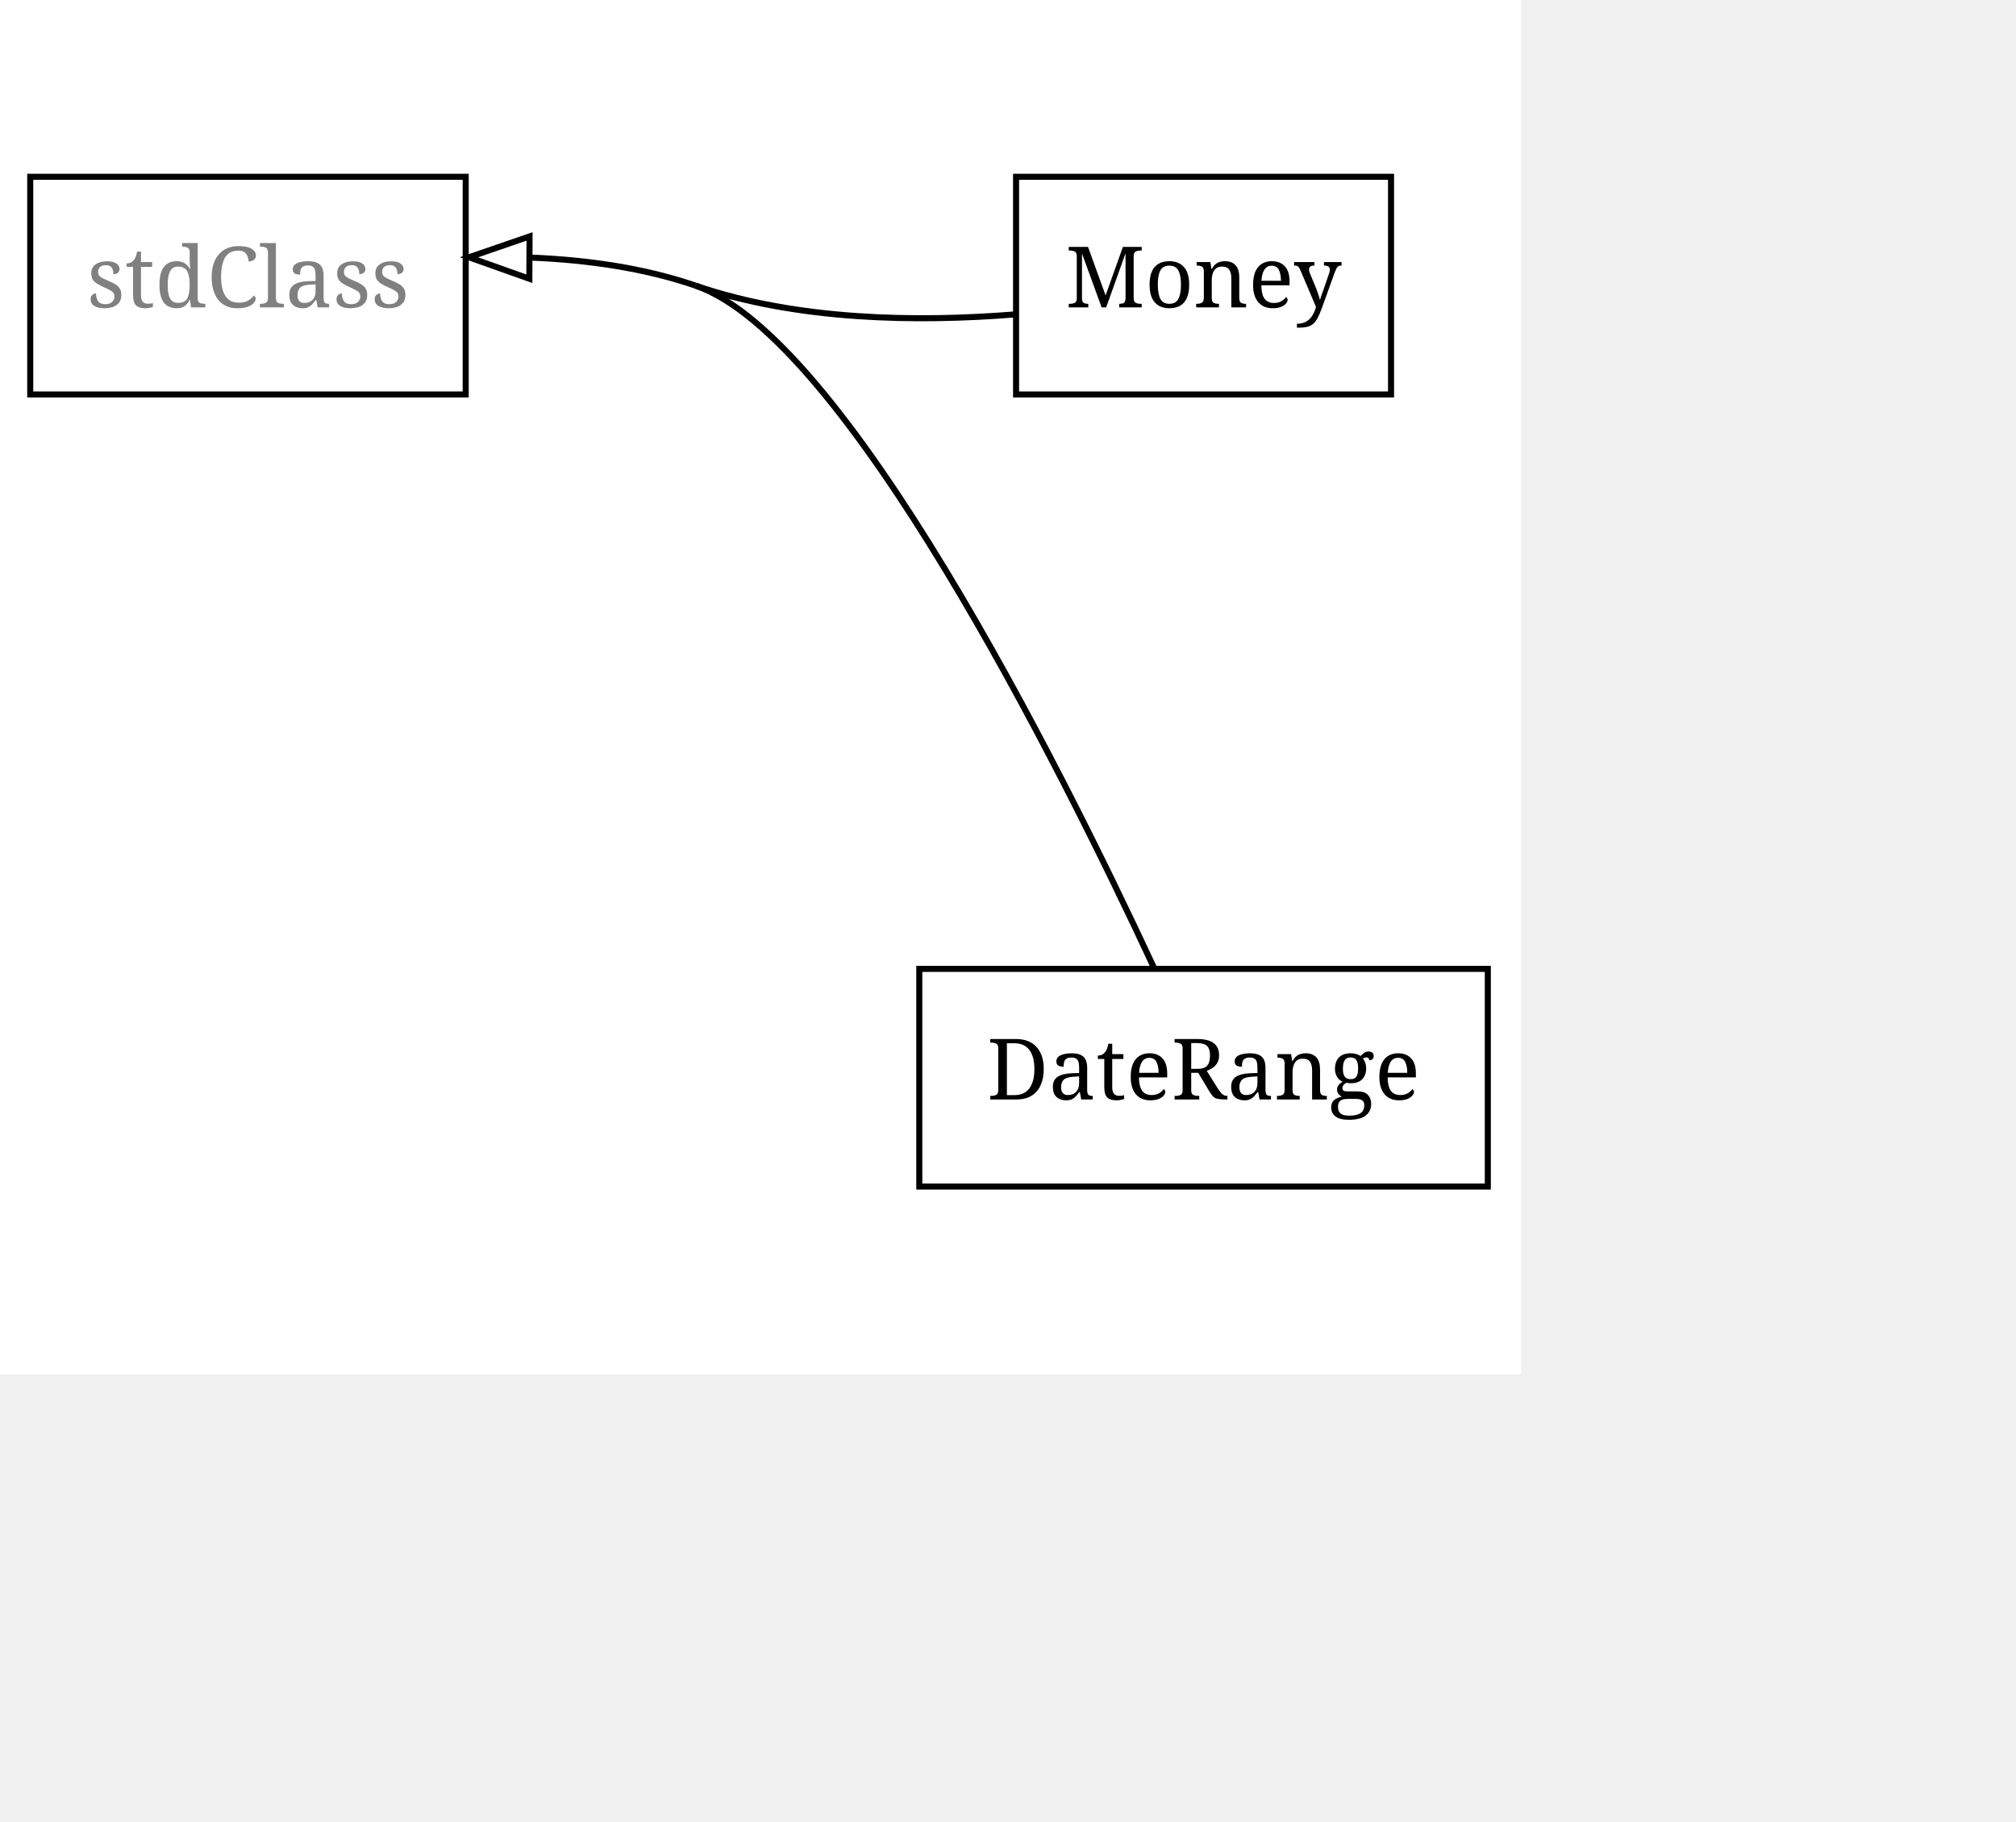
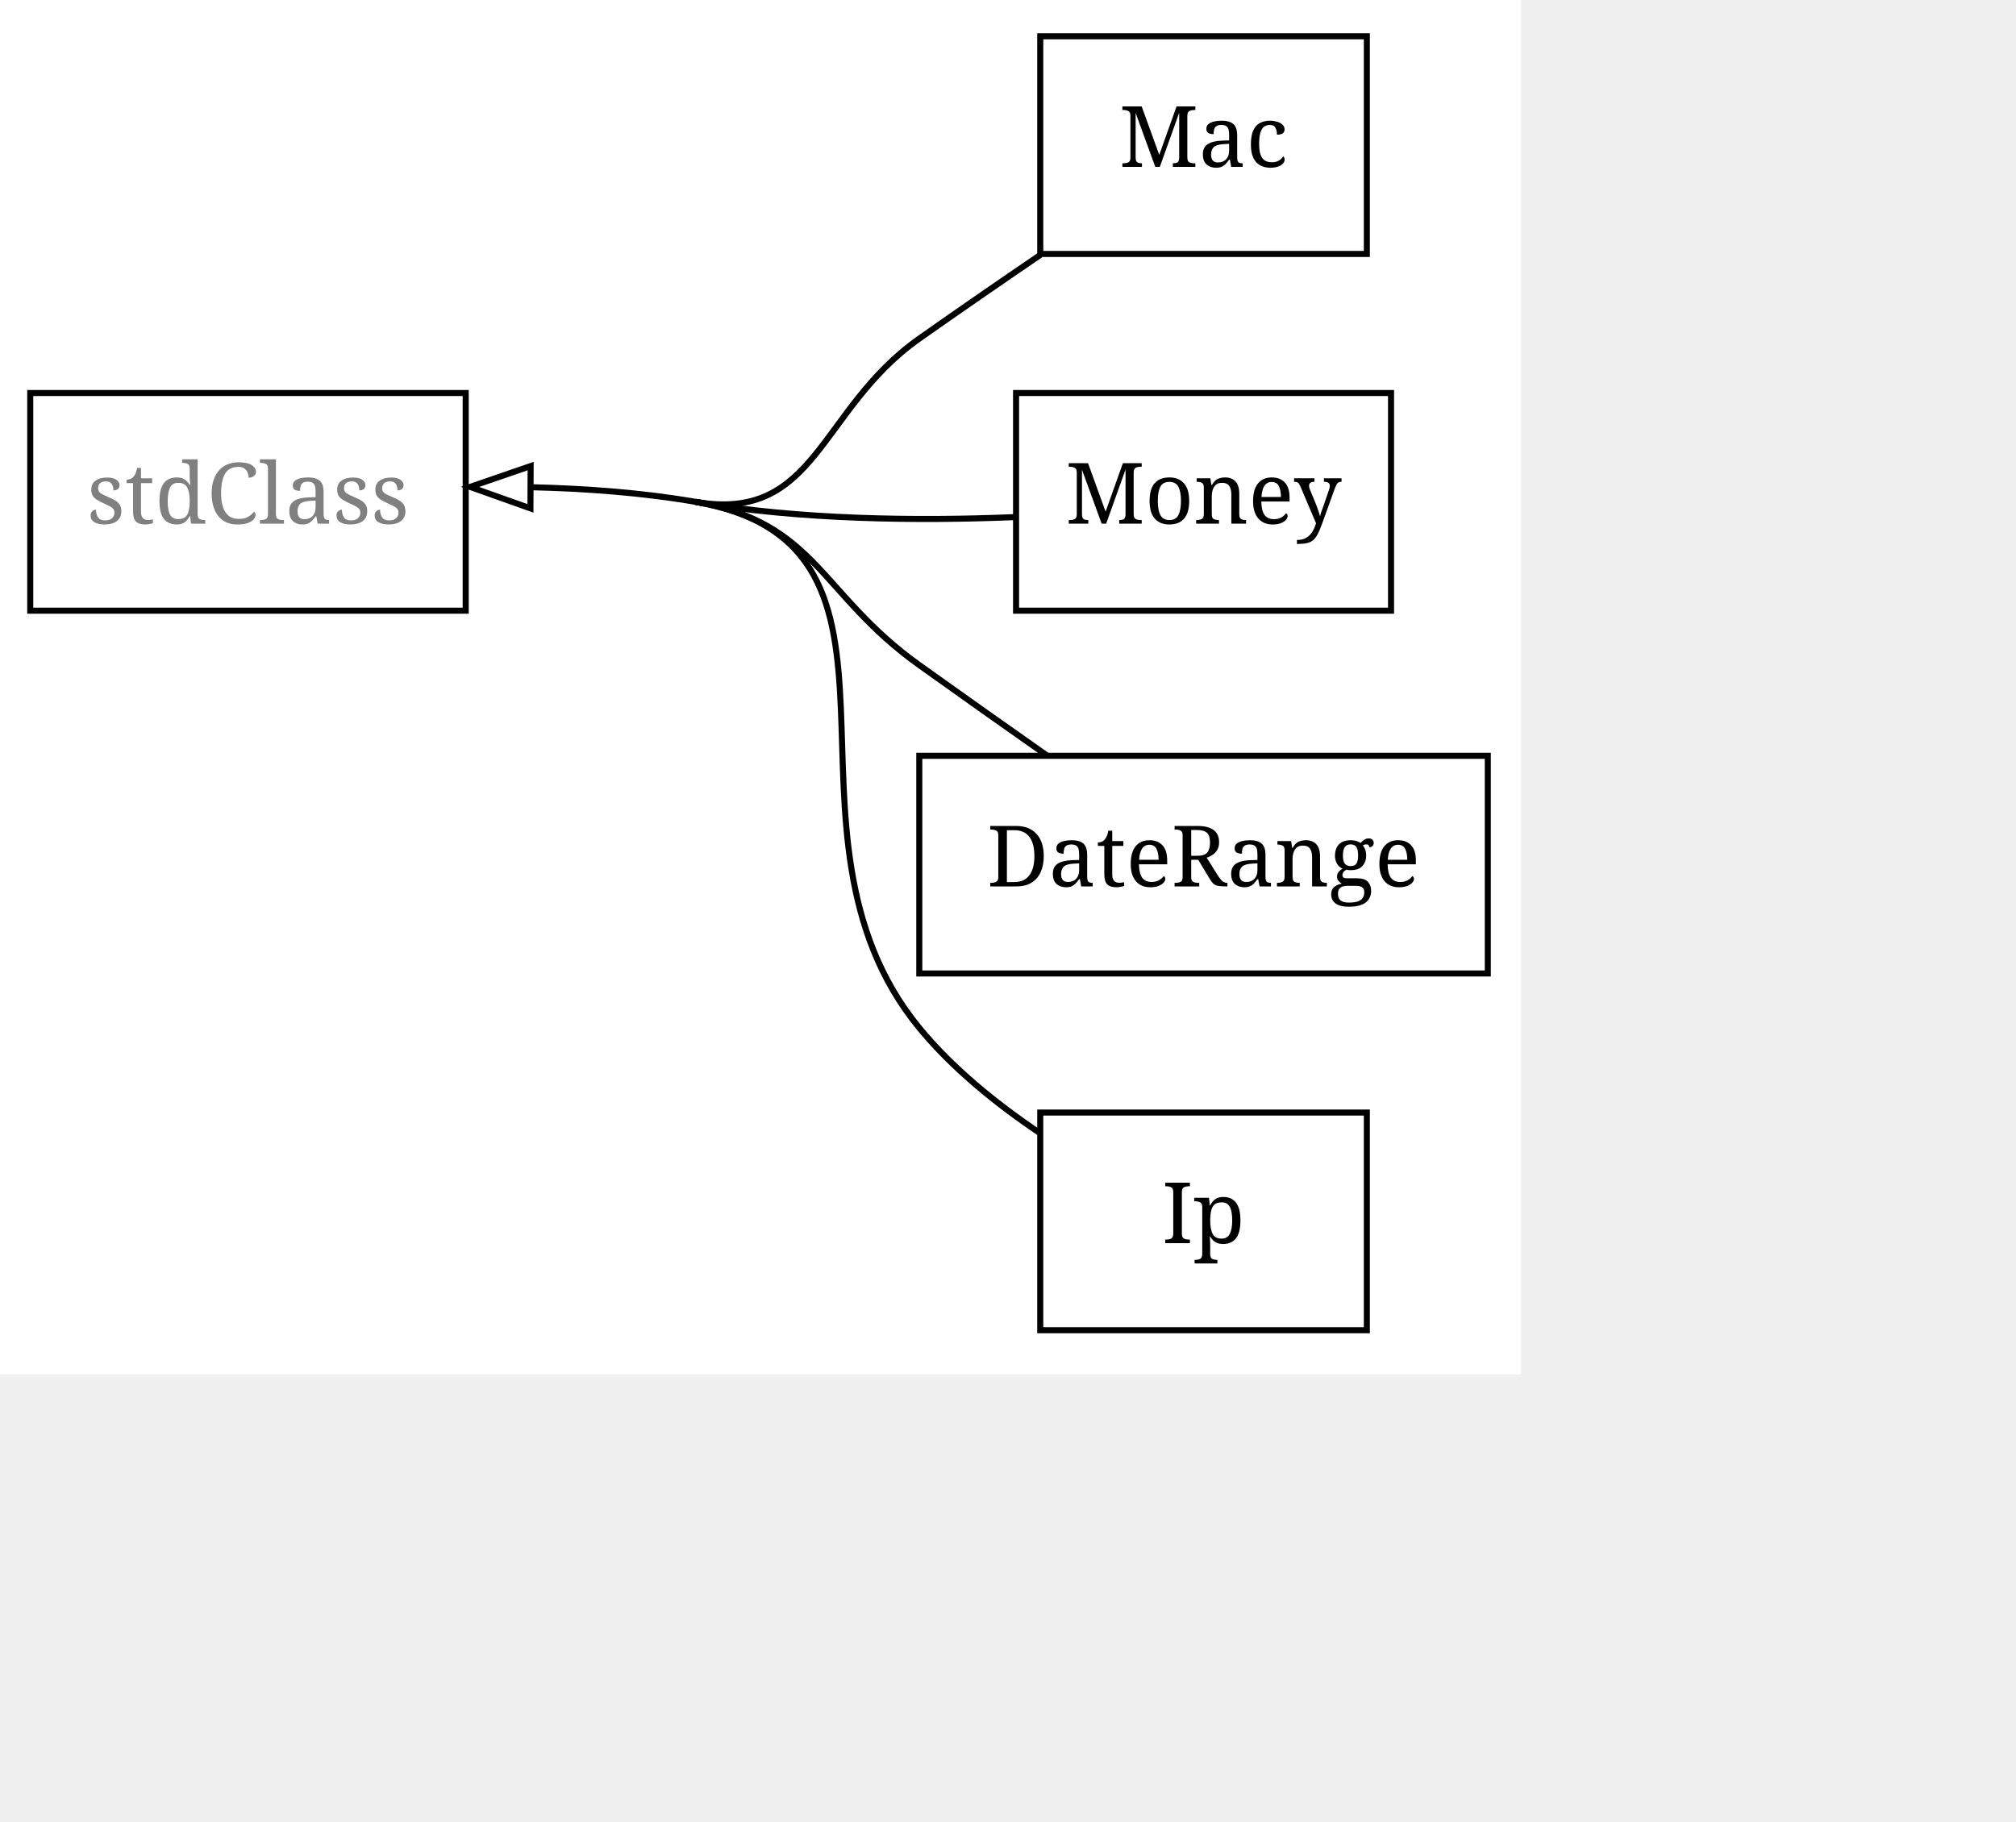
<svg xmlns="http://www.w3.org/2000/svg" xmlns:xlink="http://www.w3.org/1999/xlink" width="250pt" height="226pt">
  <g id="viewport" class="graph" transform="scale(1 1) rotate(0) translate(4 221.8)">
    <polygon fill="white" stroke="white" points="-4,5 -4,-221.8 247,-221.8 247,5 -4,5" />
    <g id="node1" class="node">
-       <polygon fill="white" stroke="black" points="73,-192.56 1,-192.56 1,-156.56 73,-156.56 73,-192.56" />
-       <text text-anchor="middle" x="37" y="-170.96" font-family="Times Roman,serif" font-size="14.00" fill="gray">stdClass</text>
+       <polygon fill="white" stroke="black" points="73,-156.8 1,-156.8 1,-120.8 73,-120.8 73,-156.8" />
+       <text text-anchor="middle" x="37" y="-135.2" font-family="Times Roman,serif" font-size="14.00" fill="gray">stdClass</text>
    </g>
    <g id="node2" class="node">
-       <a xlink:href="_Money.html" xlink:title="Money" target="_top">
-         <polygon fill="white" stroke="black" points="226,-192.56 164,-192.56 164,-156.56 226,-156.56 226,-192.56" />
-         <text text-anchor="middle" x="195" y="-170.96" font-family="Times Roman,serif" font-size="14.00">Money</text>
+       <a xlink:href="_Mac.html" xlink:title="Mac" target="_top">
+         <polygon fill="white" stroke="black" points="222,-215.8 168,-215.8 168,-179.8 222,-179.8 222,-215.8" />
+         <text text-anchor="middle" x="195" y="-194.2" font-family="Times Roman,serif" font-size="14.00">Mac</text>
      </a>
    </g>
    <g id="edge2" class="edge">
-       <path fill="none" stroke="black" d="M163.879,-169.805C147.691,-168.504 127.825,-168.776 111,-174.56" />
+       <path fill="none" stroke="black" d="M168.053,-179.674C161.465,-175.182 154.454,-170.35 148,-165.8 131.362,-154.07 131.059,-135.326 111,-138.8" />
    </g>
    <g id="node3" class="node">
-       <a xlink:href="_DateRange.html" xlink:title="DateRange" target="_top">
-         <polygon fill="white" stroke="black" points="242,-61.56 148,-61.56 148,-25.56 242,-25.56 242,-61.56" />
-         <text text-anchor="middle" x="195" y="-39.96" font-family="Times Roman,serif" font-size="14.00">DateRange</text>
+       <a xlink:href="_Money.html" xlink:title="Money" target="_top">
+         <polygon fill="white" stroke="black" points="226,-156.8 164,-156.8 164,-120.8 226,-120.8 226,-156.8" />
+         <text text-anchor="middle" x="195" y="-135.2" font-family="Times Roman,serif" font-size="14.00">Money</text>
      </a>
    </g>
    <g id="edge4" class="edge">
-       <path fill="none" stroke="black" d="M186.844,-61.652C171.061,-95.567 135.719,-166.062 111,-174.56" />
-       <path fill="none" stroke="black" d="M111,-174.56C102.438,-177.504 92.981,-178.827 83.772,-179.198" />
-       <polygon fill="none" stroke="black" points="83.523,-175.699 73.54,-179.249 83.558,-182.699 83.523,-175.699" />
+       <path fill="none" stroke="black" d="M163.667,-136.271C147.778,-135.627 128.243,-135.813 111,-138.8" />
+     </g>
+     <g id="node4" class="node">
+       <a xlink:href="_DateRange.html" xlink:title="DateRange" target="_top">
+         <polygon fill="white" stroke="black" points="242,-96.8 148,-96.8 148,-60.8 242,-60.8 242,-96.8" />
+         <text text-anchor="middle" x="195" y="-75.2" font-family="Times Roman,serif" font-size="14.00">DateRange</text>
+       </a>
+     </g>
+     <g id="edge6" class="edge">
+       <path fill="none" stroke="black" d="M169.082,-96.871C162.211,-101.696 154.81,-106.925 148,-111.8 131.447,-123.649 131.059,-135.326 111,-138.8" />
+     </g>
+     <g id="node5" class="node">
+       <a xlink:href="_Ip.html" xlink:title="Ip" target="_top">
+         <polygon fill="white" stroke="black" points="222,-37.8 168,-37.8 168,-1.8 222,-1.8 222,-37.8" />
+         <text text-anchor="middle" x="195" y="-16.2" font-family="Times Roman,serif" font-size="14.00">Ip</text>
+       </a>
+     </g>
+     <g id="edge8" class="edge">
+       <path fill="none" stroke="black" d="M167.966,-34.383C160.79,-39.208 153.513,-45.087 148,-51.8 121.332,-84.271 152.402,-131.629 111,-138.8" />
+       <path fill="none" stroke="black" d="M111,-138.8C102.263,-140.313 92.857,-141.011 83.779,-141.222" />
+       <polygon fill="none" stroke="black" points="83.705,-137.722 73.722,-141.272 83.739,-144.722 83.705,-137.722" />
    </g>
  </g>
</svg>
